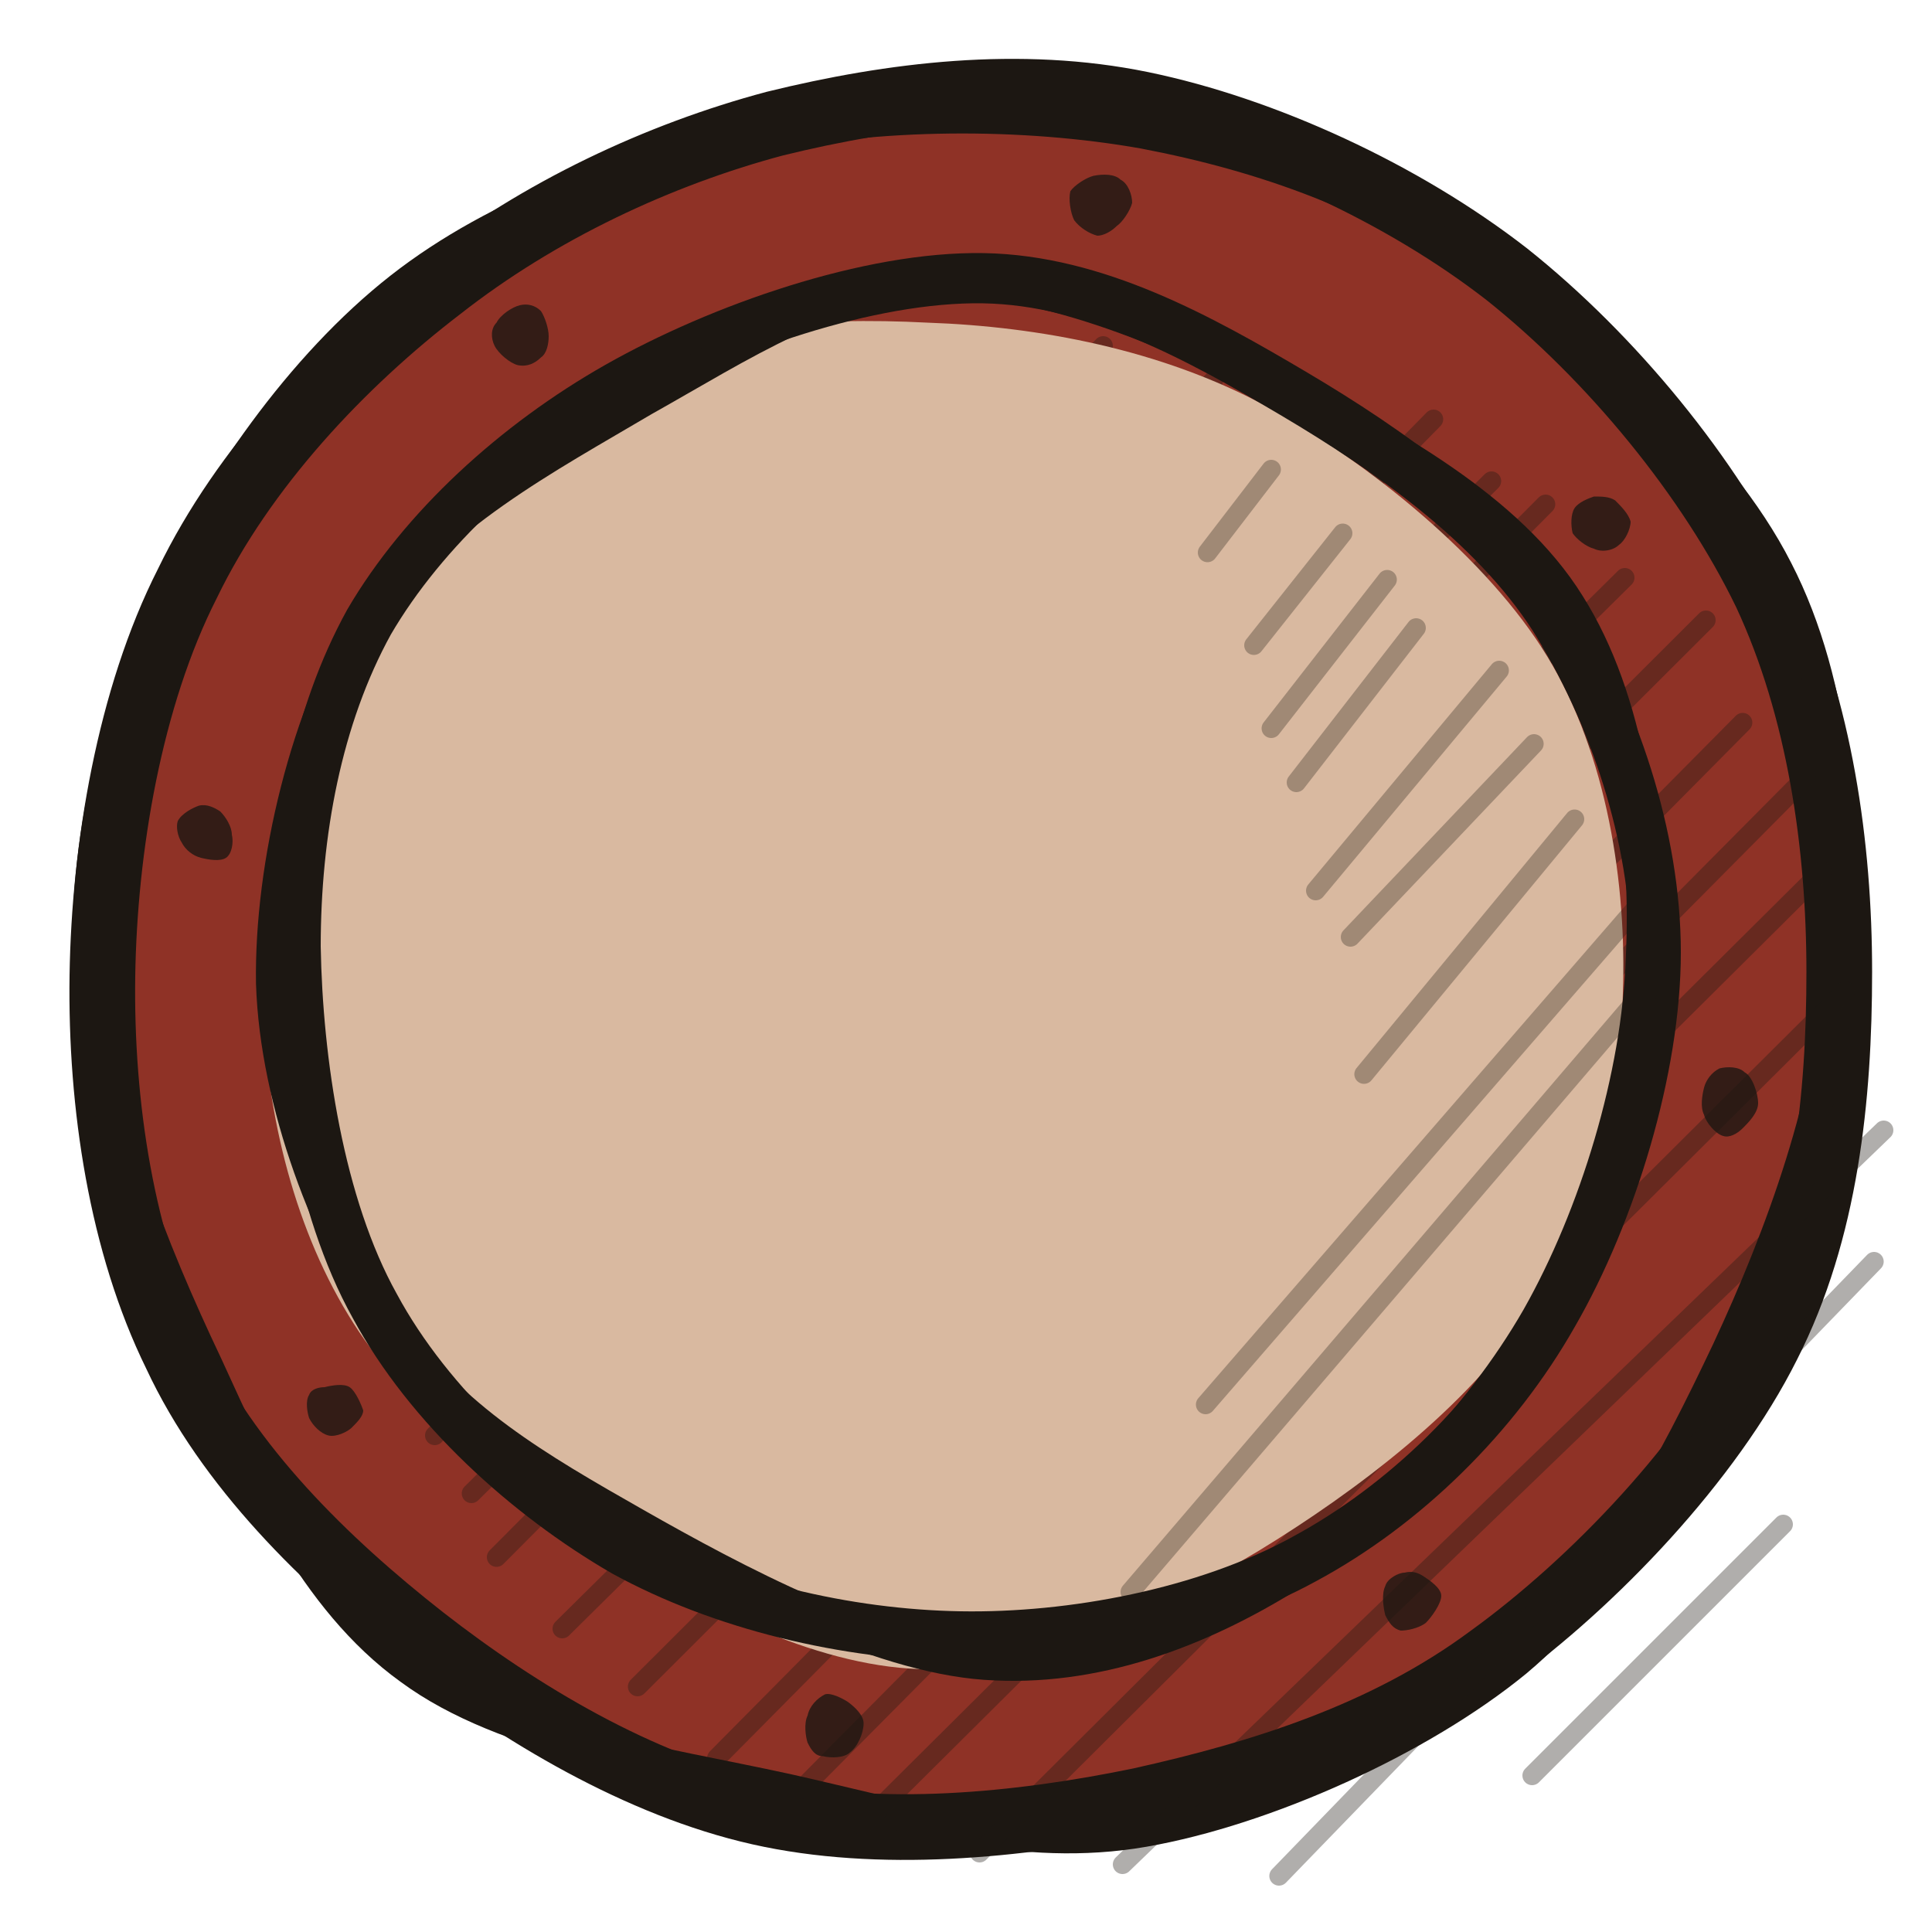
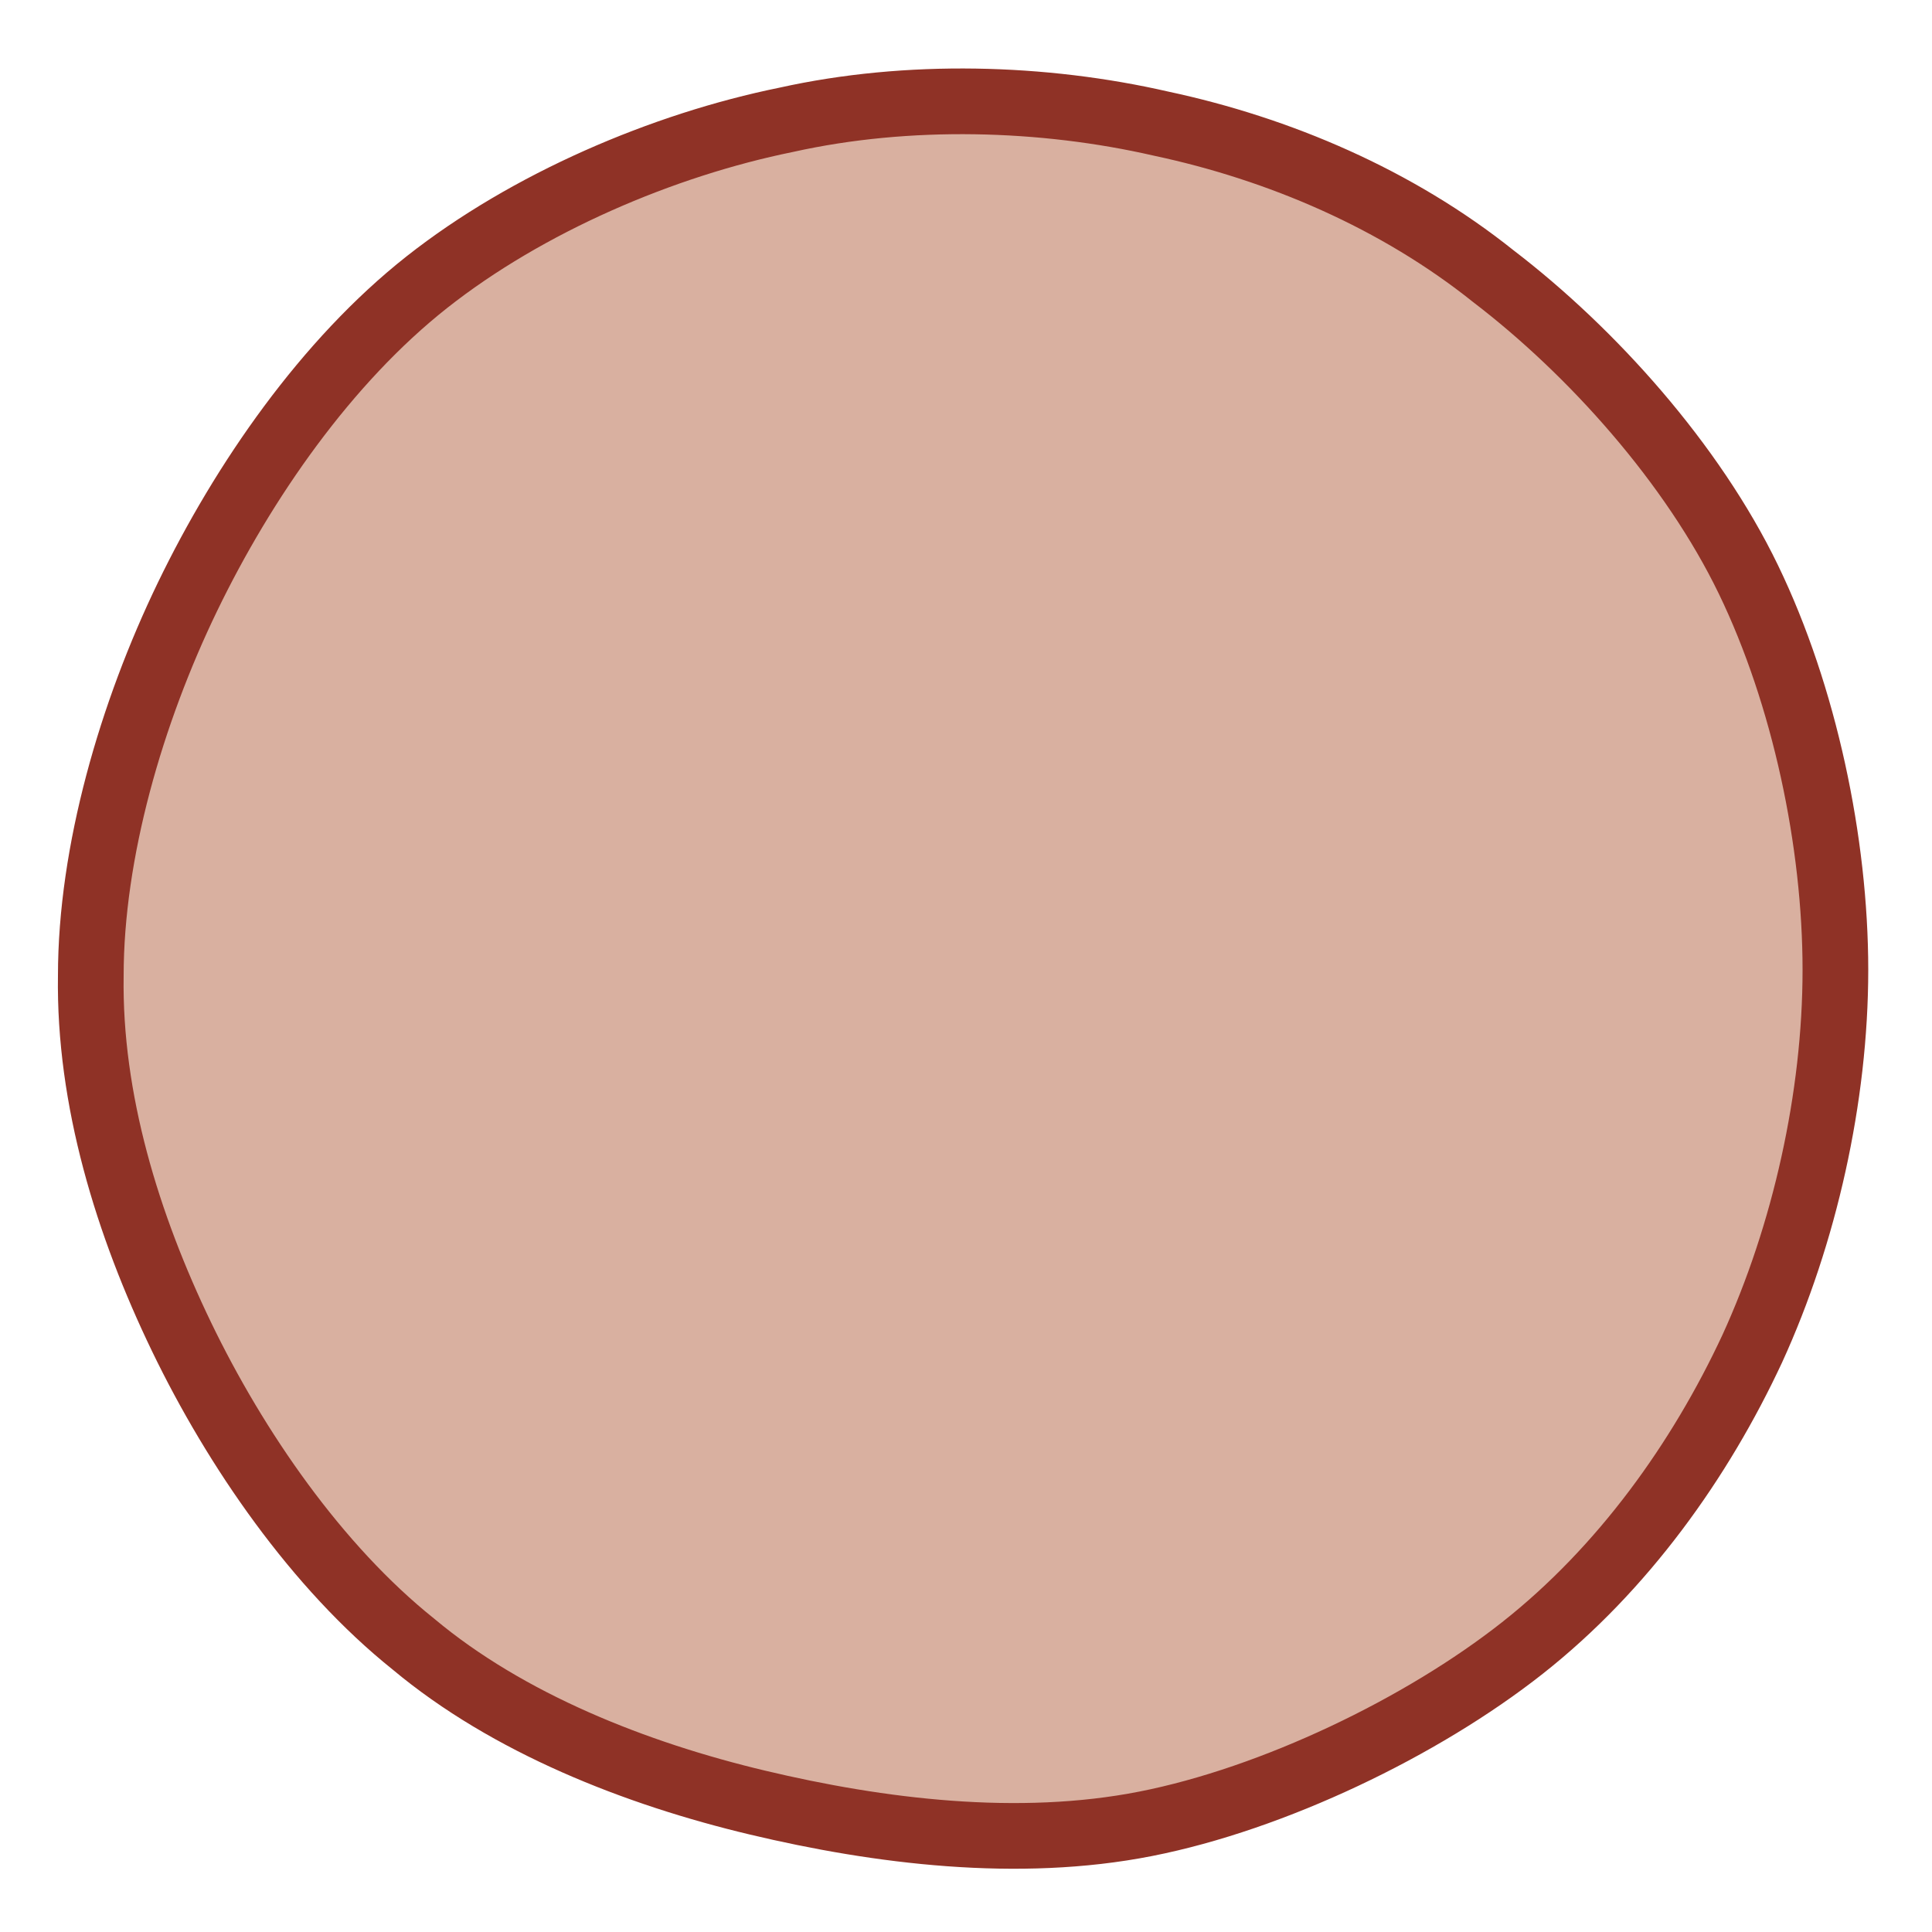
<svg xmlns="http://www.w3.org/2000/svg" width="100" height="100" viewBox="0 0 100 100">
  <g stroke-linecap="round" stroke-linejoin="round">
-     <path d="M94.1 48.6C94.1 55.2 92.7 63.9 90 70C87.4 76.1 83.5 81.1 78.2 84.9C72.9 88.7 64.8 91.1 58.3 92.6C51.8 94.1 45.2 95.1 39 93.8C32.8 92.6 26.2 89.1 21.3 85C16.4 80.9 12.2 74.9 9.4 69.2C6.5 63.4 4.3 57 4.2 50.4C4.1 43.9 6 35.7 8.7 29.8C11.4 24 15 19.2 20.3 15.2C25.5 11.2 33.7 7.3 40.1 5.8C46.5 4.2 52.6 4.3 58.7 5.8C64.7 7.3 71.4 10.6 76.5 14.6C81.6 18.7 86.5 24.5 89.5 30.2C92.4 35.8 94 41.9 94.1 48.6Z" fill="#8f3226" />
-     <path d="M95.2 50.3C95.2 56.8 94.5 63.7 91.5 69.6C88.5 75.6 82.5 81.9 77.1 85.8C71.7 89.8 65.3 91.8 59 93.2C52.7 94.5 45.5 95.2 39.3 93.8C33.1 92.4 26.9 88.7 21.9 84.8C16.8 80.8 11.8 75.9 9.1 70.1C6.3 64.4 5.2 57.2 5.3 50.5C5.4 43.9 6.7 36.1 9.7 30.2C12.6 24.2 17.7 18.8 22.8 14.9C27.9 10.9 34.1 8 40.1 6.4C46.2 4.9 52.8 4.1 59.1 5.4C65.4 6.7 72.6 10 78 14.2C83.4 18.5 88.5 24.7 91.4 30.7C94.2 36.7 95.2 43.8 95.2 50.3Z" fill="none" stroke="#1c1712" stroke-width="3.4" />
-     <path d="M95.2 50.1C94.8 56.8 92.2 63.9 89.4 69.9C86.6 75.8 83.5 81.8 78.5 86C73.5 90.1 65.5 93.7 59.2 94.8C52.9 95.9 47 94 40.7 92.6C34.3 91.2 26.2 90.1 21.2 86.4C16.2 82.8 13.4 76.5 10.7 70.6C7.9 64.7 5 57.5 4.6 50.9C4.2 44.4 5.8 37.3 8.4 31.3C11.1 25.3 15.6 18.9 20.7 14.9C25.8 10.9 32.6 8.5 39 7.2C45.4 5.8 53 5.8 59.2 6.9C65.5 8.1 71.3 10.2 76.8 14C82.2 17.7 88.9 23.4 92 29.5C95.1 35.5 95.6 43.4 95.2 50.1Z" fill="none" stroke="#1c1712" stroke-width="1.6" />
-     <path d="M19.1 48.3L48.8 20.1M19 57.1L57.1 17.9M18.4 63.7L62.8 19.7M20.5 68.5L68.5 20.4M22.5 74.3L74.2 21.7M24.4 77.3L77.2 24.9M25.7 80.6L80 26.1M29.1 84.3L84.1 29.9M33 87.3L88.3 32.1M37.1 91L90.2 37.4M41.5 92.6L93.5 40.2M44.6 94.5L94.3 45.1M50.7 95.9L95.5 51.3M58.1 96.5L97.5 58.5M66.2 97.1L97 65.3M79.3 91.9L92.3 78.9" fill="none" stroke="#1c1712" stroke-width="1" opacity="0.35" />
-     <path d="M84 51.4C83.9 57.1 82.3 63.1 79.2 67.9C76 72.8 70.2 77.2 65.1 80.3C59.9 83.4 53.7 86.4 48.1 86.4C42.6 86.4 36.5 83.3 31.6 80.3C26.6 77.3 21.3 73.2 18.3 68.5C15.3 63.8 13.8 57.8 13.6 52C13.5 46.2 14.5 39 17.4 33.6C20.2 28.2 25.5 22.5 30.6 19.7C35.7 16.8 42.2 16.4 48 16.7C53.8 16.9 60.1 18.1 65.5 21C70.8 23.9 77 28.9 80.1 34C83.2 39.1 84.2 45.8 84 51.4Z" fill="#d9b9a0" />
-     <path d="M85.7 49.3C85.7 55.3 83.4 62.8 80.4 68C77.4 73.3 72.7 77.9 67.5 80.7C62.4 83.5 55.5 84.8 49.7 84.7C43.8 84.6 37.4 83.1 32.3 80.3C27.3 77.4 22.2 72.8 19.4 67.6C16.5 62.4 15.4 54.9 15.3 49C15.3 43.1 16.4 37.1 19.1 32.2C21.9 27.4 26.7 23 32 20C37.3 17 45 14.3 50.9 14.4C56.7 14.5 62.1 17.5 67 20.4C71.9 23.3 77.3 27.1 80.4 31.9C83.5 36.8 85.7 43.3 85.7 49.3Z" fill="none" stroke="#1c1712" stroke-width="2.6" />
-     <path d="M85 49.6C84.8 55.7 82.6 62.9 79.6 68.2C76.5 73.6 71.6 78.5 66.8 81.5C62 84.5 56.6 86.5 51 86.1C45.3 85.7 38 81.8 32.9 78.9C27.8 76 23.3 73.4 20.2 68.8C17 64.1 14.3 57.1 14.1 50.9C14 44.8 15.9 36.8 19.1 31.8C22.3 26.8 28.4 23.6 33.3 20.7C38.3 17.9 43.2 14.6 48.7 14.5C54.2 14.4 61 17.3 66.4 20.1C71.8 22.9 78.1 26.3 81.2 31.3C84.3 36.2 85.3 43.4 85 49.6Z" fill="none" stroke="#1c1712" stroke-width="1.7" />
-     <path d="M62.5 28.6L65.8 24.3M64.9 33.4L69.5 27.6M65.8 37.7L71.8 30M67.1 40.5L73.3 32.5M68.1 46.1L77.6 34.7M69.9 48.5L79.4 38.5M70.6 55.6L81.5 42.4M62.4 72.7L84.6 47.1M58.5 82.4L84.6 51.9" fill="none" stroke="#1c1712" stroke-width="1" opacity="0.3" />
-     <path d="M91 57.1C91 57.6 90.5 58.1 90.2 58.4C89.9 58.7 89.5 58.9 89.2 58.8C88.8 58.7 88.3 58.1 88.2 57.7C88 57.3 88.1 56.7 88.2 56.3C88.3 55.9 88.6 55.5 89 55.3C89.4 55.2 90 55.2 90.3 55.5C90.7 55.7 91 56.6 91 57.1Z" fill="#1c1712" opacity="0.8" />
-     <path d="M74.6 82.6C74.6 83 74.1 83.7 73.8 84C73.4 84.3 72.8 84.4 72.5 84.4C72.1 84.3 71.9 84 71.7 83.6C71.6 83.2 71.5 82.5 71.7 82.1C71.8 81.7 72.4 81.4 72.7 81.4C73.1 81.3 73.4 81.4 73.7 81.6C74 81.8 74.6 82.2 74.6 82.6Z" fill="#1c1712" opacity="0.8" />
-     <path d="M44.7 89.2C44.7 89.7 44.4 90.4 44 90.7C43.7 91 43 91 42.6 90.9C42.2 90.9 42 90.6 41.8 90.2C41.7 89.9 41.6 89.2 41.8 88.8C41.9 88.3 42.3 87.9 42.7 87.7C43 87.6 43.6 87.9 43.9 88.1C44.3 88.4 44.7 88.8 44.7 89.2Z" fill="#1c1712" opacity="0.8" />
-     <path d="M18.8 73C18.8 73.3 18.5 73.6 18.2 73.9C18 74.1 17.4 74.4 17 74.3C16.6 74.2 16.2 73.8 16 73.4C15.9 73.1 15.8 72.5 16 72.2C16.1 71.9 16.5 71.8 16.8 71.8C17.2 71.7 17.8 71.6 18.1 71.8C18.4 72 18.7 72.7 18.8 73Z" fill="#1c1712" opacity="0.8" />
-     <path d="M12 43.2C12.1 43.6 12 44.2 11.7 44.4C11.4 44.6 10.8 44.5 10.4 44.4C10 44.3 9.6 44 9.4 43.6C9.2 43.3 9.1 42.8 9.2 42.5C9.4 42.1 10 41.8 10.3 41.7C10.7 41.6 11.1 41.8 11.4 42C11.7 42.3 12 42.8 12 43.2Z" fill="#1c1712" opacity="0.8" />
-     <path d="M28.4 17.4C28.4 17.8 28.3 18.3 28 18.5C27.7 18.8 27.3 19 26.8 18.9C26.4 18.8 25.8 18.3 25.6 17.9C25.4 17.5 25.4 17 25.7 16.7C25.9 16.3 26.5 15.9 26.9 15.8C27.3 15.7 27.7 15.8 28 16.1C28.2 16.4 28.4 17 28.4 17.4Z" fill="#1c1712" opacity="0.8" />
-     <path d="M58.6 10.5C58.5 10.9 58.1 11.5 57.8 11.7C57.5 12 57.1 12.2 56.8 12.2C56.4 12.1 55.9 11.8 55.6 11.4C55.4 11 55.3 10.3 55.4 9.9C55.6 9.6 56.2 9.2 56.6 9.1C57.1 9 57.7 9 58 9.3C58.4 9.5 58.6 10.1 58.6 10.5Z" fill="#1c1712" opacity="0.8" />
-     <path d="M84.4 27C84.4 27.4 84.1 28 83.8 28.2C83.5 28.5 82.9 28.6 82.5 28.4C82.1 28.3 81.6 27.9 81.4 27.6C81.3 27.2 81.3 26.6 81.5 26.3C81.7 26 82.2 25.8 82.5 25.7C82.9 25.7 83.3 25.7 83.6 25.9C83.9 26.2 84.3 26.6 84.4 27Z" fill="#1c1712" opacity="0.8" />
+     <path d="M94.4 49.6C94.5 56 93.3 62.9 90.6 69C88 75 83.4 81.7 78.4 85.9C73.4 90.1 67.3 92.9 60.8 94.1C54.3 95.4 46 94.9 39.6 93.4C33.1 92 27 89.5 22 85.6C17 81.6 12.4 75.7 9.7 69.8C7 63.9 5.7 56.6 5.7 50.2C5.6 43.7 6.9 37.1 9.6 31.2C12.4 25.3 17.2 18.9 22.1 14.8C27.1 10.8 33.1 8.2 39.6 6.8C46 5.4 54.4 4.9 60.8 6.3C67.2 7.7 73 10.9 77.9 15C82.8 19.1 87.5 25 90.2 30.8C93 36.5 94.3 43.3 94.4 49.6Z" fill="#d9b0a0" />
+     <path d="M95 50.2C95 56.8 93.4 63.9 90.7 69.8C88 75.6 84 81.2 78.8 85.3C73.6 89.4 65.9 93.1 59.3 94.4C52.7 95.7 45.5 94.8 39.2 93.3C32.9 91.8 26.3 89.2 21.4 85.1C16.4 81.1 12.2 75 9.4 69.2C6.6 63.4 4.6 56.9 4.7 50.5C4.7 44.1 6.8 36.9 9.7 30.9C12.6 24.9 16.9 18.7 22.1 14.6C27.3 10.5 34.3 7.5 40.7 6.2C47 4.8 54 5 60.1 6.4C66.2 7.7 72.3 10.3 77.3 14.3C82.4 18.2 87.6 24 90.5 30C93.4 36 95 43.6 95 50.2Z" fill="none" stroke="#8f3226" stroke-width="3.4" />
  </g>
</svg>
